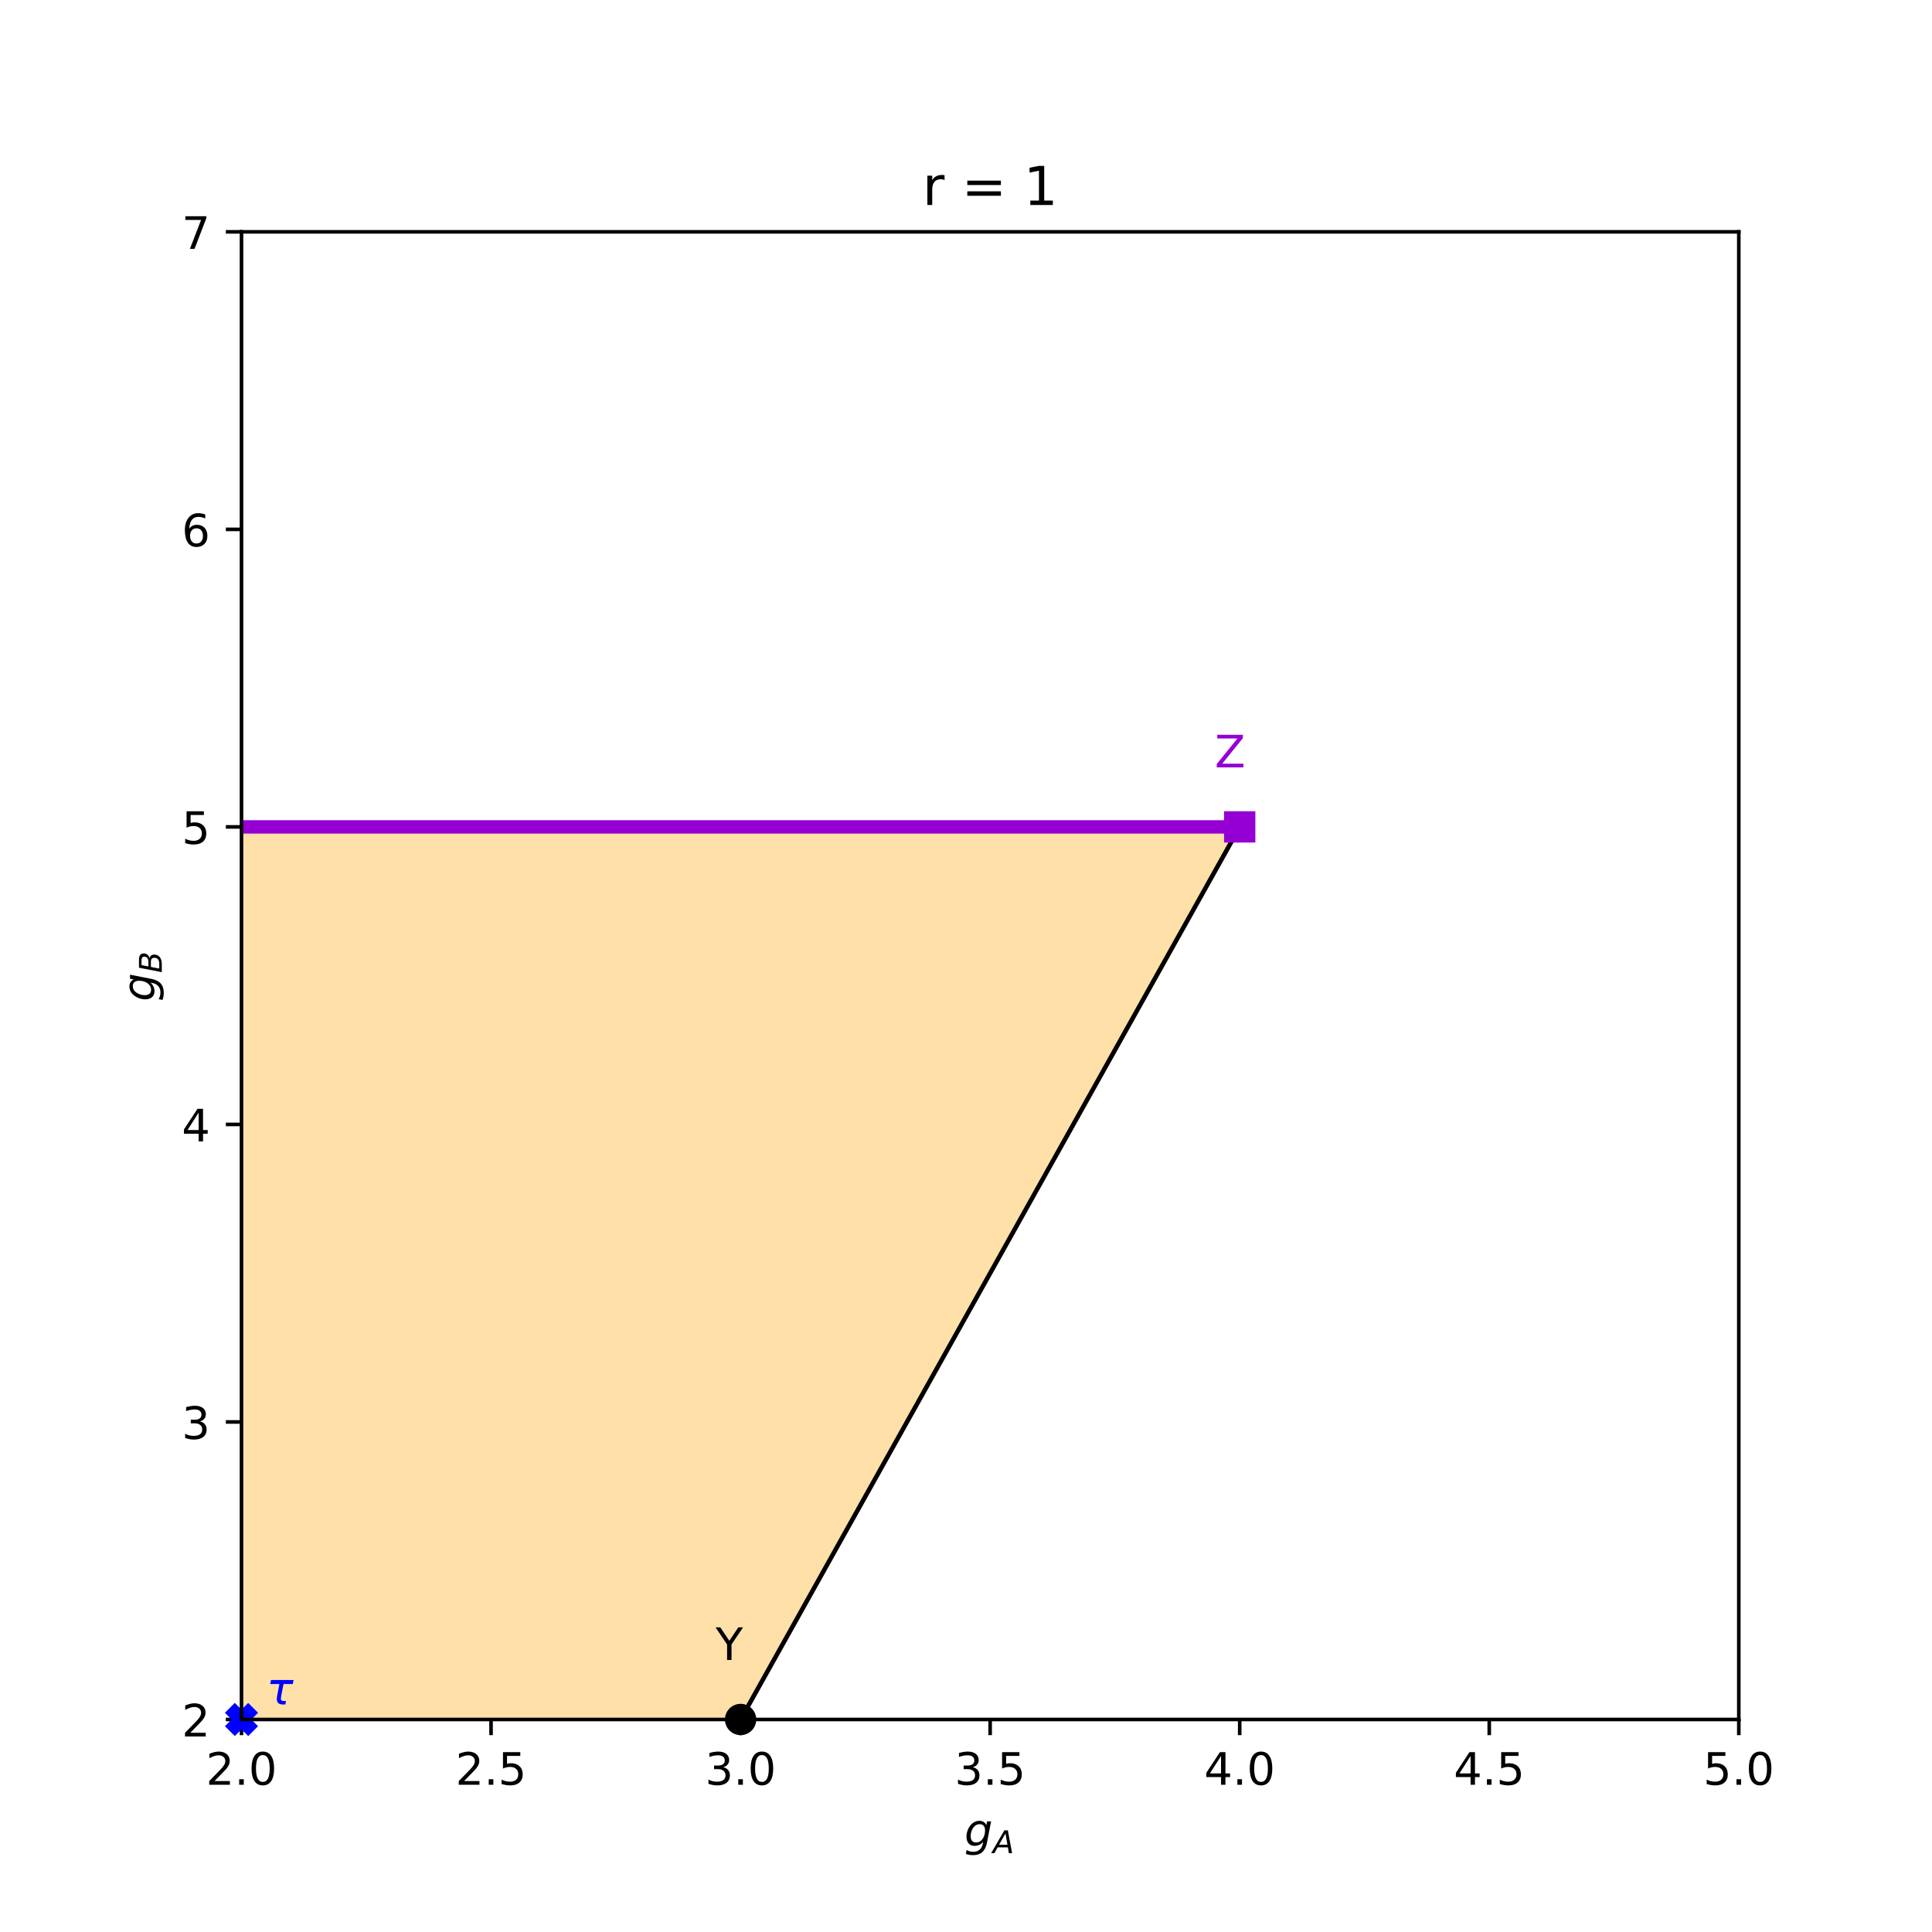
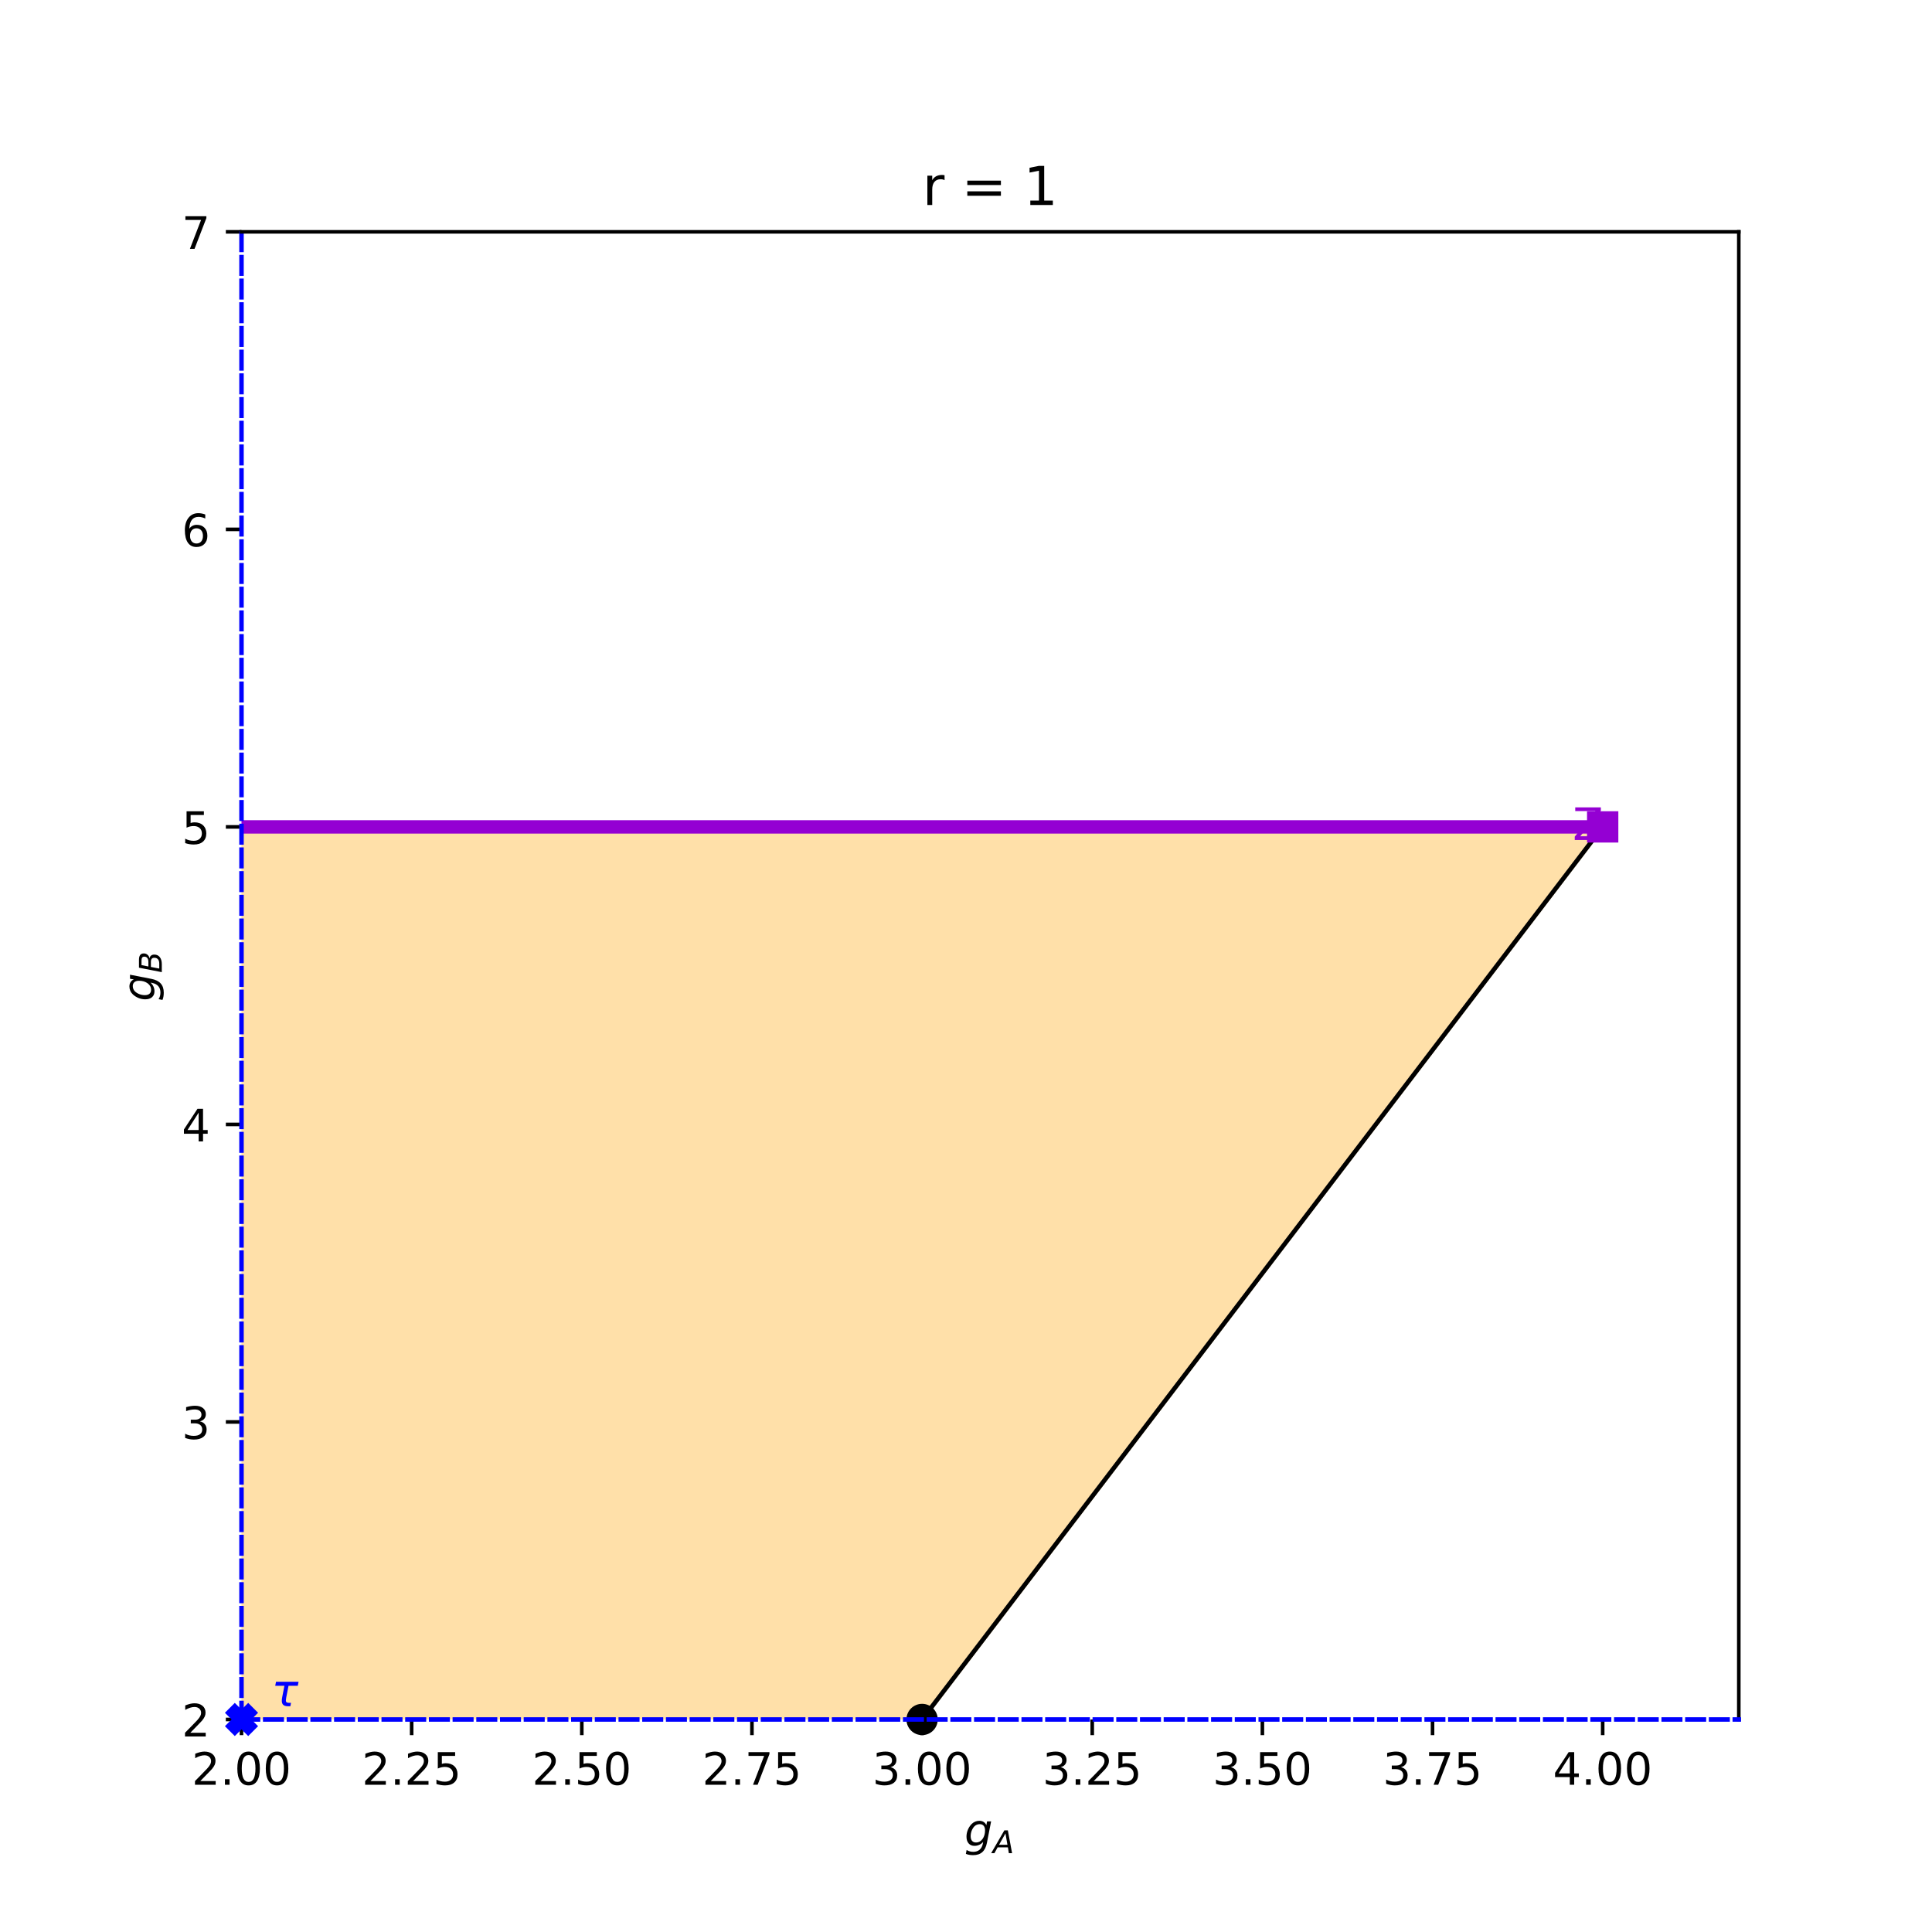
<svg xmlns="http://www.w3.org/2000/svg" xmlns:xlink="http://www.w3.org/1999/xlink" width="432pt" height="432pt" viewBox="0 0 432 432" version="1.1">
  <defs>
    <style type="text/css">*{stroke-linejoin: round; stroke-linecap: butt}</style>
  </defs>
  <g id="figure_1">
    <g id="patch_1">
      <path d="M 0 432  L 432 432  L 432 0  L 0 0  z " style="fill: #ffffff" />
    </g>
    <g id="axes_1">
      <g id="patch_2">
        <path d="M 54 384.48  L 388.8 384.48  L 388.8 51.84  L 54 51.84  z " style="fill: #ffffff" />
      </g>
      <g id="patch_3">
-         <path d="M 277.2 184.896  L -169.2 184.896  L -57.6 517.536  L 165.6 384.48  z " clip-path="url(#pf032d03c63)" style="fill: #ffa500; opacity: 0.1; stroke: #ffa500; stroke-linejoin: miter" />
+         <path d="M 358.364 184.896  L -250.364 184.896  L -98.182 517.536  L 206.182 384.48  z " clip-path="url(#pf67f6ed65c)" style="fill: #ffa500; opacity: 0.1; stroke: #ffa500; stroke-linejoin: miter" />
      </g>
      <g id="patch_4">
-         <path d="M 277.2 184.896  L -169.2 184.896  L -57.6 517.536  L 165.6 384.48  z " clip-path="url(#pf032d03c63)" style="fill: #ffa500; opacity: 0.1; stroke: #ffa500; stroke-linejoin: miter" />
+         <path d="M 358.364 184.896  L -250.364 184.896  L -98.182 517.536  L 206.182 384.48  z " clip-path="url(#pf67f6ed65c)" style="fill: #ffa500; opacity: 0.1; stroke: #ffa500; stroke-linejoin: miter" />
      </g>
      <g id="patch_5">
-         <path d="M 277.2 184.896  L -169.2 184.896  L -57.6 517.536  L 165.6 384.48  z " clip-path="url(#pf032d03c63)" style="fill: #ffa500; opacity: 0.1; stroke: #ffa500; stroke-linejoin: miter" />
+         <path d="M 358.364 184.896  L -250.364 184.896  L -98.182 517.536  L 206.182 384.48  z " clip-path="url(#pf67f6ed65c)" style="fill: #ffa500; opacity: 0.1; stroke: #ffa500; stroke-linejoin: miter" />
      </g>
      <g id="patch_6">
-         <path d="M 277.2 184.896  L -169.2 184.896  L -57.6 517.536  L 165.6 384.48  z " clip-path="url(#pf032d03c63)" style="fill: #ffa500; opacity: 0.1; stroke: #ffa500; stroke-linejoin: miter" />
+         <path d="M 358.364 184.896  L -250.364 184.896  L -98.182 517.536  L 206.182 384.48  z " clip-path="url(#pf67f6ed65c)" style="fill: #ffa500; opacity: 0.1; stroke: #ffa500; stroke-linejoin: miter" />
      </g>
      <g id="matplotlib.axis_1">
        <g id="xtick_1">
          <g id="line2d_1">
            <defs>
-               <path id="m07d493aa7f" d="M 0 0  L 0 3.5  " style="stroke: #000000; stroke-width: 0.8" />
+               <path id="mff45628722" d="M 0 0  L 0 3.5  " style="stroke: #000000; stroke-width: 0.8" />
            </defs>
            <g>
-               <use xlink:href="#m07d493aa7f" x="54" y="384.48" style="stroke: #000000; stroke-width: 0.8" />
+               <use xlink:href="#mff45628722" x="54" y="384.48" style="stroke: #000000; stroke-width: 0.8" />
            </g>
          </g>
          <g id="text_1">
-             <g transform="translate(46.04844 399.0784) scale(0.1 -0.1)">
+             <g transform="translate(42.86719 399.0784) scale(0.1 -0.1)">
              <defs>
                <path id="DejaVuSans-32" d="M 1228 531  L 3431 531  L 3431 0  L 469 0  L 469 531  Q 828 903 1448 1529  Q 2069 2156 2228 2338  Q 2531 2678 2651 2914  Q 2772 3150 2772 3378  Q 2772 3750 2511 3984  Q 2250 4219 1831 4219  Q 1534 4219 1204 4116  Q 875 4013 500 3803  L 500 4441  Q 881 4594 1212 4672  Q 1544 4750 1819 4750  Q 2544 4750 2975 4387  Q 3406 4025 3406 3419  Q 3406 3131 3298 2873  Q 3191 2616 2906 2266  Q 2828 2175 2409 1742  Q 1991 1309 1228 531  z " transform="scale(0.015625)" />
                <path id="DejaVuSans-2e" d="M 684 794  L 1344 794  L 1344 0  L 684 0  L 684 794  z " transform="scale(0.015625)" />
                <path id="DejaVuSans-30" d="M 2034 4250  Q 1547 4250 1301 3770  Q 1056 3291 1056 2328  Q 1056 1369 1301 889  Q 1547 409 2034 409  Q 2525 409 2770 889  Q 3016 1369 3016 2328  Q 3016 3291 2770 3770  Q 2525 4250 2034 4250  z M 2034 4750  Q 2819 4750 3233 4129  Q 3647 3509 3647 2328  Q 3647 1150 3233 529  Q 2819 -91 2034 -91  Q 1250 -91 836 529  Q 422 1150 422 2328  Q 422 3509 836 4129  Q 1250 4750 2034 4750  z " transform="scale(0.015625)" />
              </defs>
              <use xlink:href="#DejaVuSans-32" />
              <use xlink:href="#DejaVuSans-2e" x="63.623" />
              <use xlink:href="#DejaVuSans-30" x="95.41" />
+               <use xlink:href="#DejaVuSans-30" x="159.033" />
            </g>
          </g>
        </g>
        <g id="xtick_2">
          <g id="line2d_2">
            <g>
-               <use xlink:href="#m07d493aa7f" x="109.8" y="384.48" style="stroke: #000000; stroke-width: 0.8" />
+               <use xlink:href="#mff45628722" x="92.045" y="384.48" style="stroke: #000000; stroke-width: 0.8" />
            </g>
          </g>
          <g id="text_2">
-             <g transform="translate(101.8484 399.0784) scale(0.1 -0.1)">
+             <g transform="translate(80.91264 399.0784) scale(0.1 -0.1)">
              <defs>
                <path id="DejaVuSans-35" d="M 691 4666  L 3169 4666  L 3169 4134  L 1269 4134  L 1269 2991  Q 1406 3038 1543 3061  Q 1681 3084 1819 3084  Q 2600 3084 3056 2656  Q 3513 2228 3513 1497  Q 3513 744 3044 326  Q 2575 -91 1722 -91  Q 1428 -91 1123 -41  Q 819 9 494 109  L 494 744  Q 775 591 1075 516  Q 1375 441 1709 441  Q 2250 441 2565 725  Q 2881 1009 2881 1497  Q 2881 1984 2565 2268  Q 2250 2553 1709 2553  Q 1456 2553 1204 2497  Q 953 2441 691 2322  L 691 4666  z " transform="scale(0.015625)" />
              </defs>
              <use xlink:href="#DejaVuSans-32" />
              <use xlink:href="#DejaVuSans-2e" x="63.623" />
-               <use xlink:href="#DejaVuSans-35" x="95.41" />
+               <use xlink:href="#DejaVuSans-32" x="95.41" />
+               <use xlink:href="#DejaVuSans-35" x="159.033" />
            </g>
          </g>
        </g>
        <g id="xtick_3">
          <g id="line2d_3">
            <g>
-               <use xlink:href="#m07d493aa7f" x="165.6" y="384.48" style="stroke: #000000; stroke-width: 0.8" />
+               <use xlink:href="#mff45628722" x="130.091" y="384.48" style="stroke: #000000; stroke-width: 0.8" />
            </g>
          </g>
          <g id="text_3">
-             <g transform="translate(157.6484 399.0784) scale(0.1 -0.1)">
-               <defs>
-                 <path id="DejaVuSans-33" d="M 2597 2516  Q 3050 2419 3304 2112  Q 3559 1806 3559 1356  Q 3559 666 3084 287  Q 2609 -91 1734 -91  Q 1441 -91 1130 -33  Q 819 25 488 141  L 488 750  Q 750 597 1062 519  Q 1375 441 1716 441  Q 2309 441 2620 675  Q 2931 909 2931 1356  Q 2931 1769 2642 2001  Q 2353 2234 1838 2234  L 1294 2234  L 1294 2753  L 1863 2753  Q 2328 2753 2575 2939  Q 2822 3125 2822 3475  Q 2822 3834 2567 4026  Q 2313 4219 1838 4219  Q 1578 4219 1281 4162  Q 984 4106 628 3988  L 628 4550  Q 988 4650 1302 4700  Q 1616 4750 1894 4750  Q 2613 4750 3031 4423  Q 3450 4097 3450 3541  Q 3450 3153 3228 2886  Q 3006 2619 2597 2516  z " transform="scale(0.015625)" />
-               </defs>
-               <use xlink:href="#DejaVuSans-33" />
-               <use xlink:href="#DejaVuSans-2e" x="63.623" />
-               <use xlink:href="#DejaVuSans-30" x="95.41" />
+             <g transform="translate(118.9581 399.0784) scale(0.1 -0.1)">
+               <use xlink:href="#DejaVuSans-32" />
+               <use xlink:href="#DejaVuSans-2e" x="63.623" />
+               <use xlink:href="#DejaVuSans-35" x="95.41" />
+               <use xlink:href="#DejaVuSans-30" x="159.033" />
            </g>
          </g>
        </g>
        <g id="xtick_4">
          <g id="line2d_4">
            <g>
-               <use xlink:href="#m07d493aa7f" x="221.4" y="384.48" style="stroke: #000000; stroke-width: 0.8" />
+               <use xlink:href="#mff45628722" x="168.136" y="384.48" style="stroke: #000000; stroke-width: 0.8" />
            </g>
          </g>
          <g id="text_4">
-             <g transform="translate(213.4484 399.0784) scale(0.1 -0.1)">
-               <use xlink:href="#DejaVuSans-33" />
-               <use xlink:href="#DejaVuSans-2e" x="63.623" />
-               <use xlink:href="#DejaVuSans-35" x="95.41" />
+             <g transform="translate(157.0036 399.0784) scale(0.1 -0.1)">
+               <defs>
+                 <path id="DejaVuSans-37" d="M 525 4666  L 3525 4666  L 3525 4397  L 1831 0  L 1172 0  L 2766 4134  L 525 4134  L 525 4666  z " transform="scale(0.015625)" />
+               </defs>
+               <use xlink:href="#DejaVuSans-32" />
+               <use xlink:href="#DejaVuSans-2e" x="63.623" />
+               <use xlink:href="#DejaVuSans-37" x="95.41" />
+               <use xlink:href="#DejaVuSans-35" x="159.033" />
            </g>
          </g>
        </g>
        <g id="xtick_5">
          <g id="line2d_5">
            <g>
-               <use xlink:href="#m07d493aa7f" x="277.2" y="384.48" style="stroke: #000000; stroke-width: 0.8" />
+               <use xlink:href="#mff45628722" x="206.182" y="384.48" style="stroke: #000000; stroke-width: 0.8" />
            </g>
          </g>
          <g id="text_5">
-             <g transform="translate(269.2484 399.0784) scale(0.1 -0.1)">
-               <defs>
-                 <path id="DejaVuSans-34" d="M 2419 4116  L 825 1625  L 2419 1625  L 2419 4116  z M 2253 4666  L 3047 4666  L 3047 1625  L 3713 1625  L 3713 1100  L 3047 1100  L 3047 0  L 2419 0  L 2419 1100  L 313 1100  L 313 1709  L 2253 4666  z " transform="scale(0.015625)" />
-               </defs>
-               <use xlink:href="#DejaVuSans-34" />
+             <g transform="translate(195.049 399.0784) scale(0.1 -0.1)">
+               <defs>
+                 <path id="DejaVuSans-33" d="M 2597 2516  Q 3050 2419 3304 2112  Q 3559 1806 3559 1356  Q 3559 666 3084 287  Q 2609 -91 1734 -91  Q 1441 -91 1130 -33  Q 819 25 488 141  L 488 750  Q 750 597 1062 519  Q 1375 441 1716 441  Q 2309 441 2620 675  Q 2931 909 2931 1356  Q 2931 1769 2642 2001  Q 2353 2234 1838 2234  L 1294 2234  L 1294 2753  L 1863 2753  Q 2328 2753 2575 2939  Q 2822 3125 2822 3475  Q 2822 3834 2567 4026  Q 2313 4219 1838 4219  Q 1578 4219 1281 4162  Q 984 4106 628 3988  L 628 4550  Q 988 4650 1302 4700  Q 1616 4750 1894 4750  Q 2613 4750 3031 4423  Q 3450 4097 3450 3541  Q 3450 3153 3228 2886  Q 3006 2619 2597 2516  z " transform="scale(0.015625)" />
+               </defs>
+               <use xlink:href="#DejaVuSans-33" />
              <use xlink:href="#DejaVuSans-2e" x="63.623" />
              <use xlink:href="#DejaVuSans-30" x="95.41" />
+               <use xlink:href="#DejaVuSans-30" x="159.033" />
            </g>
          </g>
        </g>
        <g id="xtick_6">
          <g id="line2d_6">
            <g>
-               <use xlink:href="#m07d493aa7f" x="333" y="384.48" style="stroke: #000000; stroke-width: 0.8" />
+               <use xlink:href="#mff45628722" x="244.227" y="384.48" style="stroke: #000000; stroke-width: 0.8" />
            </g>
          </g>
          <g id="text_6">
-             <g transform="translate(325.0484 399.0784) scale(0.1 -0.1)">
-               <use xlink:href="#DejaVuSans-34" />
-               <use xlink:href="#DejaVuSans-2e" x="63.623" />
-               <use xlink:href="#DejaVuSans-35" x="95.41" />
+             <g transform="translate(233.0945 399.0784) scale(0.1 -0.1)">
+               <use xlink:href="#DejaVuSans-33" />
+               <use xlink:href="#DejaVuSans-2e" x="63.623" />
+               <use xlink:href="#DejaVuSans-32" x="95.41" />
+               <use xlink:href="#DejaVuSans-35" x="159.033" />
            </g>
          </g>
        </g>
        <g id="xtick_7">
          <g id="line2d_7">
            <g>
-               <use xlink:href="#m07d493aa7f" x="388.8" y="384.48" style="stroke: #000000; stroke-width: 0.8" />
+               <use xlink:href="#mff45628722" x="282.273" y="384.48" style="stroke: #000000; stroke-width: 0.8" />
            </g>
          </g>
          <g id="text_7">
-             <g transform="translate(380.8484 399.0784) scale(0.1 -0.1)">
-               <use xlink:href="#DejaVuSans-35" />
+             <g transform="translate(271.1399 399.0784) scale(0.1 -0.1)">
+               <use xlink:href="#DejaVuSans-33" />
+               <use xlink:href="#DejaVuSans-2e" x="63.623" />
+               <use xlink:href="#DejaVuSans-35" x="95.41" />
+               <use xlink:href="#DejaVuSans-30" x="159.033" />
+             </g>
+           </g>
+         </g>
+         <g id="xtick_8">
+           <g id="line2d_8">
+             <g>
+               <use xlink:href="#mff45628722" x="320.318" y="384.48" style="stroke: #000000; stroke-width: 0.8" />
+             </g>
+           </g>
+           <g id="text_8">
+             <g transform="translate(309.1854 399.0784) scale(0.1 -0.1)">
+               <use xlink:href="#DejaVuSans-33" />
+               <use xlink:href="#DejaVuSans-2e" x="63.623" />
+               <use xlink:href="#DejaVuSans-37" x="95.41" />
+               <use xlink:href="#DejaVuSans-35" x="159.033" />
+             </g>
+           </g>
+         </g>
+         <g id="xtick_9">
+           <g id="line2d_9">
+             <g>
+               <use xlink:href="#mff45628722" x="358.364" y="384.48" style="stroke: #000000; stroke-width: 0.8" />
+             </g>
+           </g>
+           <g id="text_9">
+             <g transform="translate(347.2308 399.0784) scale(0.1 -0.1)">
+               <defs>
+                 <path id="DejaVuSans-34" d="M 2419 4116  L 825 1625  L 2419 1625  L 2419 4116  z M 2253 4666  L 3047 4666  L 3047 1625  L 3713 1625  L 3713 1100  L 3047 1100  L 3047 0  L 2419 0  L 2419 1100  L 313 1100  L 313 1709  L 2253 4666  z " transform="scale(0.015625)" />
+               </defs>
+               <use xlink:href="#DejaVuSans-34" />
              <use xlink:href="#DejaVuSans-2e" x="63.623" />
              <use xlink:href="#DejaVuSans-30" x="95.41" />
-             </g>
-           </g>
-         </g>
-         <g id="text_8">
+               <use xlink:href="#DejaVuSans-30" x="159.033" />
+             </g>
+           </g>
+         </g>
+         <g id="text_10">
          <g transform="translate(215.65 412.7362) scale(0.1 -0.1)">
            <defs>
              <path id="DejaVuSans-Oblique-67" d="M 3816 3500  L 3219 434  Q 3047 -456 2561 -893  Q 2075 -1331 1253 -1331  Q 950 -1331 690 -1286  Q 431 -1241 206 -1147  L 313 -588  Q 525 -725 762 -790  Q 1000 -856 1269 -856  Q 1816 -856 2167 -557  Q 2519 -259 2631 300  L 2681 563  Q 2441 288 2122 144  Q 1803 0 1434 0  Q 903 0 598 351  Q 294 703 294 1319  Q 294 1803 478 2267  Q 663 2731 997 3091  Q 1219 3328 1514 3456  Q 1809 3584 2131 3584  Q 2484 3584 2746 3420  Q 3009 3256 3138 2956  L 3238 3500  L 3816 3500  z M 2950 2216  Q 2950 2641 2750 2872  Q 2550 3103 2181 3103  Q 1953 3103 1747 3012  Q 1541 2922 1394 2759  Q 1156 2491 1023 2127  Q 891 1763 891 1375  Q 891 944 1092 712  Q 1294 481 1672 481  Q 2219 481 2584 976  Q 2950 1472 2950 2216  z " transform="scale(0.015625)" />
              <path id="DejaVuSans-Oblique-41" d="M 2356 4666  L 3072 4666  L 3938 0  L 3278 0  L 3084 1197  L 984 1197  L 325 0  L -341 0  L 2356 4666  z M 2584 4044  L 1275 1722  L 2988 1722  L 2584 4044  z " transform="scale(0.015625)" />
            </defs>
            <use xlink:href="#DejaVuSans-Oblique-67" />
            <use xlink:href="#DejaVuSans-Oblique-41" transform="translate(63.47656 -16.40625) scale(0.7)" />
          </g>
        </g>
      </g>
      <g id="matplotlib.axis_2">
        <g id="ytick_1">
-           <g id="line2d_8">
+           <g id="line2d_10">
            <defs>
-               <path id="m340357feb1" d="M 0 0  L -3.5 0  " style="stroke: #000000; stroke-width: 0.8" />
+               <path id="m489b6dee3a" d="M 0 0  L -3.5 0  " style="stroke: #000000; stroke-width: 0.8" />
            </defs>
            <g>
-               <use xlink:href="#m340357feb1" x="54" y="384.48" style="stroke: #000000; stroke-width: 0.8" />
-             </g>
-           </g>
-           <g id="text_9">
+               <use xlink:href="#m489b6dee3a" x="54" y="384.48" style="stroke: #000000; stroke-width: 0.8" />
+             </g>
+           </g>
+           <g id="text_11">
            <g transform="translate(40.6375 388.2792) scale(0.1 -0.1)">
              <use xlink:href="#DejaVuSans-32" />
            </g>
          </g>
        </g>
        <g id="ytick_2">
-           <g id="line2d_9">
-             <g>
-               <use xlink:href="#m340357feb1" x="54" y="317.952" style="stroke: #000000; stroke-width: 0.8" />
-             </g>
-           </g>
-           <g id="text_10">
+           <g id="line2d_11">
+             <g>
+               <use xlink:href="#m489b6dee3a" x="54" y="317.952" style="stroke: #000000; stroke-width: 0.8" />
+             </g>
+           </g>
+           <g id="text_12">
            <g transform="translate(40.6375 321.7512) scale(0.1 -0.1)">
              <use xlink:href="#DejaVuSans-33" />
            </g>
          </g>
        </g>
        <g id="ytick_3">
-           <g id="line2d_10">
-             <g>
-               <use xlink:href="#m340357feb1" x="54" y="251.424" style="stroke: #000000; stroke-width: 0.8" />
-             </g>
-           </g>
-           <g id="text_11">
+           <g id="line2d_12">
+             <g>
+               <use xlink:href="#m489b6dee3a" x="54" y="251.424" style="stroke: #000000; stroke-width: 0.8" />
+             </g>
+           </g>
+           <g id="text_13">
            <g transform="translate(40.6375 255.2232) scale(0.1 -0.1)">
              <use xlink:href="#DejaVuSans-34" />
            </g>
          </g>
        </g>
        <g id="ytick_4">
-           <g id="line2d_11">
-             <g>
-               <use xlink:href="#m340357feb1" x="54" y="184.896" style="stroke: #000000; stroke-width: 0.8" />
-             </g>
-           </g>
-           <g id="text_12">
+           <g id="line2d_13">
+             <g>
+               <use xlink:href="#m489b6dee3a" x="54" y="184.896" style="stroke: #000000; stroke-width: 0.8" />
+             </g>
+           </g>
+           <g id="text_14">
            <g transform="translate(40.6375 188.6952) scale(0.1 -0.1)">
              <use xlink:href="#DejaVuSans-35" />
            </g>
          </g>
        </g>
        <g id="ytick_5">
-           <g id="line2d_12">
-             <g>
-               <use xlink:href="#m340357feb1" x="54" y="118.368" style="stroke: #000000; stroke-width: 0.8" />
-             </g>
-           </g>
-           <g id="text_13">
+           <g id="line2d_14">
+             <g>
+               <use xlink:href="#m489b6dee3a" x="54" y="118.368" style="stroke: #000000; stroke-width: 0.8" />
+             </g>
+           </g>
+           <g id="text_15">
            <g transform="translate(40.6375 122.1672) scale(0.1 -0.1)">
              <defs>
                <path id="DejaVuSans-36" d="M 2113 2584  Q 1688 2584 1439 2293  Q 1191 2003 1191 1497  Q 1191 994 1439 701  Q 1688 409 2113 409  Q 2538 409 2786 701  Q 3034 994 3034 1497  Q 3034 2003 2786 2293  Q 2538 2584 2113 2584  z M 3366 4563  L 3366 3988  Q 3128 4100 2886 4159  Q 2644 4219 2406 4219  Q 1781 4219 1451 3797  Q 1122 3375 1075 2522  Q 1259 2794 1537 2939  Q 1816 3084 2150 3084  Q 2853 3084 3261 2657  Q 3669 2231 3669 1497  Q 3669 778 3244 343  Q 2819 -91 2113 -91  Q 1303 -91 875 529  Q 447 1150 447 2328  Q 447 3434 972 4092  Q 1497 4750 2381 4750  Q 2619 4750 2861 4703  Q 3103 4656 3366 4563  z " transform="scale(0.015625)" />
              </defs>
              <use xlink:href="#DejaVuSans-36" />
            </g>
          </g>
        </g>
        <g id="ytick_6">
-           <g id="line2d_13">
-             <g>
-               <use xlink:href="#m340357feb1" x="54" y="51.84" style="stroke: #000000; stroke-width: 0.8" />
-             </g>
-           </g>
-           <g id="text_14">
+           <g id="line2d_15">
+             <g>
+               <use xlink:href="#m489b6dee3a" x="54" y="51.84" style="stroke: #000000; stroke-width: 0.8" />
+             </g>
+           </g>
+           <g id="text_16">
            <g transform="translate(40.6375 55.63922) scale(0.1 -0.1)">
-               <defs>
-                 <path id="DejaVuSans-37" d="M 525 4666  L 3525 4666  L 3525 4397  L 1831 0  L 1172 0  L 2766 4134  L 525 4134  L 525 4666  z " transform="scale(0.015625)" />
-               </defs>
              <use xlink:href="#DejaVuSans-37" />
            </g>
          </g>
        </g>
-         <g id="text_15">
+         <g id="text_17">
          <g transform="translate(34.5375 223.91) rotate(-90) scale(0.1 -0.1)">
            <defs>
              <path id="DejaVuSans-Oblique-42" d="M 1081 4666  L 2694 4666  Q 3350 4666 3675 4422  Q 4000 4178 4000 3688  Q 4000 3238 3720 2911  Q 3441 2584 2988 2516  Q 3375 2428 3569 2181  Q 3763 1934 3763 1522  Q 3763 819 3242 409  Q 2722 0 1819 0  L 172 0  L 1081 4666  z M 1234 2228  L 903 519  L 1919 519  Q 2491 519 2800 781  Q 3109 1044 3109 1522  Q 3109 1891 2904 2059  Q 2700 2228 2247 2228  L 1234 2228  z M 1606 4147  L 1331 2741  L 2272 2741  Q 2775 2741 3058 2959  Q 3341 3178 3341 3566  Q 3341 3869 3150 4008  Q 2959 4147 2541 4147  L 1606 4147  z " transform="scale(0.015625)" />
            </defs>
            <use xlink:href="#DejaVuSans-Oblique-67" />
            <use xlink:href="#DejaVuSans-Oblique-42" transform="translate(63.47656 -16.40625) scale(0.7)" />
          </g>
        </g>
      </g>
-       <g id="line2d_14">
-         <path d="M 277.2 184.896  L -1 184.896  " clip-path="url(#pf032d03c63)" style="fill: none; stroke: #9400d3; stroke-width: 3; stroke-linecap: square" />
-       </g>
-       <g id="line2d_15">
-         <path clip-path="url(#pf032d03c63)" style="fill: none; stroke: #000000; stroke-linecap: square" />
-       </g>
      <g id="line2d_16">
-         <path d="M 165.6 384.48  L 277.2 184.896  " clip-path="url(#pf032d03c63)" style="fill: none; stroke: #000000; stroke-linecap: square" />
+         <path d="M 358.364 184.896  L -1 184.896  " clip-path="url(#pf67f6ed65c)" style="fill: none; stroke: #9400d3; stroke-width: 3; stroke-linecap: square" />
      </g>
      <g id="line2d_17">
-         <path d="M 165.6 384.48  L 84.208 433  " clip-path="url(#pf032d03c63)" style="fill: none; stroke: #000000; stroke-linecap: square" />
+         <path clip-path="url(#pf67f6ed65c)" style="fill: none; stroke: #000000; stroke-linecap: square" />
      </g>
      <g id="line2d_18">
+         <path d="M 206.182 384.48  L 358.364 184.896  " clip-path="url(#pf67f6ed65c)" style="fill: none; stroke: #000000; stroke-linecap: square" />
+       </g>
+       <g id="line2d_19">
+         <path d="M 206.182 384.48  L 95.193 433  " clip-path="url(#pf67f6ed65c)" style="fill: none; stroke: #000000; stroke-linecap: square" />
+       </g>
+       <g id="line2d_20">
        <defs>
-           <path id="m86021a6feb" d="M 0 3  C 0.796 3 1.559 2.684 2.121 2.121  C 2.684 1.559 3 0.796 3 0  C 3 -0.796 2.684 -1.559 2.121 -2.121  C 1.559 -2.684 0.796 -3 0 -3  C -0.796 -3 -1.559 -2.684 -2.121 -2.121  C -2.684 -1.559 -3 -0.796 -3 0  C -3 0.796 -2.684 1.559 -2.121 2.121  C -1.559 2.684 -0.796 3 0 3  z " style="stroke: #000000" />
+           <path id="mb82688cc5e" d="M 0 3  C 0.796 3 1.559 2.684 2.121 2.121  C 2.684 1.559 3 0.796 3 0  C 3 -0.796 2.684 -1.559 2.121 -2.121  C 1.559 -2.684 0.796 -3 0 -3  C -0.796 -3 -1.559 -2.684 -2.121 -2.121  C -2.684 -1.559 -3 -0.796 -3 0  C -3 0.796 -2.684 1.559 -2.121 2.121  C -1.559 2.684 -0.796 3 0 3  z " style="stroke: #000000" />
        </defs>
        <g>
-           <use xlink:href="#m86021a6feb" x="165.6" y="384.48" style="stroke: #000000" />
-         </g>
-       </g>
-       <g id="line2d_19">
+           <use xlink:href="#mb82688cc5e" x="206.182" y="384.48" style="stroke: #000000" />
+         </g>
+       </g>
+       <g id="line2d_21">
        <defs>
-           <path id="mefd382fb7a" d="M -3 3  L 3 3  L 3 -3  L -3 -3  z " style="stroke: #9400d3; stroke-linejoin: miter" />
+           <path id="m31ae39d88f" d="M -3 3  L 3 3  L 3 -3  L -3 -3  z " style="stroke: #9400d3; stroke-linejoin: miter" />
        </defs>
        <g>
-           <use xlink:href="#mefd382fb7a" x="277.2" y="184.896" style="fill: #9400d3; stroke: #9400d3; stroke-linejoin: miter" />
-         </g>
-       </g>
-       <g id="line2d_20">
+           <use xlink:href="#m31ae39d88f" x="358.364" y="184.896" style="fill: #9400d3; stroke: #9400d3; stroke-linejoin: miter" />
+         </g>
+       </g>
+       <g id="line2d_22">
        <defs>
-           <path id="m38afda0800" d="M -1.5 3  L 0 1.5  L 1.5 3  L 3 1.5  L 1.5 0  L 3 -1.5  L 1.5 -3  L 0 -1.5  L -1.5 -3  L -3 -1.5  L -1.5 0  L -3 1.5  z " style="stroke: #0000ff; stroke-linejoin: miter" />
+           <path id="m13fea50edc" d="M -1.5 3  L 0 1.5  L 1.5 3  L 3 1.5  L 1.5 0  L 3 -1.5  L 1.5 -3  L 0 -1.5  L -1.5 -3  L -3 -1.5  L -1.5 0  L -3 1.5  z " style="stroke: #0000ff; stroke-linejoin: miter" />
        </defs>
        <g>
-           <use xlink:href="#m38afda0800" x="54" y="384.48" style="fill: #0000ff; stroke: #0000ff; stroke-linejoin: miter" />
+           <use xlink:href="#m13fea50edc" x="54" y="384.48" style="fill: #0000ff; stroke: #0000ff; stroke-linejoin: miter" />
        </g>
      </g>
      <g id="patch_7">
-         <path d="M 54 384.48  L 54 51.84  " style="fill: none; stroke: #000000; stroke-width: 0.8; stroke-linejoin: miter; stroke-linecap: square" />
+         <path d="M 54 384.48  L 54 51.84  " style="fill: none; stroke-dasharray: 3.7,1.6; stroke-dashoffset: 0; stroke: #0000ff; stroke-linejoin: miter; stroke-linecap: square" />
      </g>
      <g id="patch_8">
        <path d="M 388.8 384.48  L 388.8 51.84  " style="fill: none; stroke: #000000; stroke-width: 0.8; stroke-linejoin: miter; stroke-linecap: square" />
      </g>
      <g id="patch_9">
-         <path d="M 54 384.48  L 388.8 384.48  " style="fill: none; stroke: #000000; stroke-width: 0.8; stroke-linejoin: miter; stroke-linecap: square" />
+         <path d="M 54 384.48  L 388.8 384.48  " style="fill: none; stroke-dasharray: 3.7,1.6; stroke-dashoffset: 0; stroke: #0000ff; stroke-linejoin: miter; stroke-linecap: square" />
      </g>
      <g id="patch_10">
        <path d="M 54 51.84  L 388.8 51.84  " style="fill: none; stroke: #000000; stroke-width: 0.8; stroke-linejoin: miter; stroke-linecap: square" />
      </g>
-       <g id="text_16">
-         <g transform="translate(160.02 371.1744) scale(0.1 -0.1)">
-           <defs>
-             <path id="DejaVuSans-59" d="M -13 4666  L 666 4666  L 1959 2747  L 3244 4666  L 3922 4666  L 2272 2222  L 2272 0  L 1638 0  L 1638 2222  L -13 4666  z " transform="scale(0.015625)" />
-           </defs>
-           <use xlink:href="#DejaVuSans-59" />
-         </g>
-       </g>
-       <g id="text_17">
-         <g style="fill: #9400d3" transform="translate(271.62 171.5904) scale(0.1 -0.1)">
+       <g id="text_18">
+         <g style="fill: #9400d3" transform="translate(351.6676 187.8232) scale(0.1 -0.1)">
          <defs>
            <path id="DejaVuSans-5a" d="M 359 4666  L 4025 4666  L 4025 4184  L 1075 531  L 4097 531  L 4097 0  L 288 0  L 288 481  L 3238 4134  L 359 4134  L 359 4666  z " transform="scale(0.015625)" />
          </defs>
          <use xlink:href="#DejaVuSans-5a" />
        </g>
      </g>
-       <g id="text_18">
-         <g style="fill: #0000ff" transform="translate(59.58 381.1536) scale(0.1 -0.1)">
+       <g id="text_19">
+         <g style="fill: #0000ff" transform="translate(60.696 381.5528) scale(0.1 -0.1)">
          <defs>
            <path id="DejaVuSans-Oblique-3c4" d="M 2103 638  Q 2188 488 2525 488  L 2800 488  L 2706 0  L 2363 0  Q 1800 0 1600 300  Q 1403 606 1534 1269  L 1856 2925  L 541 2925  L 653 3500  L 3881 3500  L 3769 2925  L 2444 2925  L 2113 1234  Q 2025 781 2103 638  z " transform="scale(0.015625)" />
          </defs>
          <use xlink:href="#DejaVuSans-Oblique-3c4" transform="translate(0 0.3125)" />
        </g>
      </g>
-       <g id="text_19">
+       <g id="text_20">
        <g transform="translate(206.2744 45.84) scale(0.12 -0.12)">
          <defs>
            <path id="DejaVuSans-72" d="M 2631 2963  Q 2534 3019 2420 3045  Q 2306 3072 2169 3072  Q 1681 3072 1420 2755  Q 1159 2438 1159 1844  L 1159 0  L 581 0  L 581 3500  L 1159 3500  L 1159 2956  Q 1341 3275 1631 3429  Q 1922 3584 2338 3584  Q 2397 3584 2469 3576  Q 2541 3569 2628 3553  L 2631 2963  z " transform="scale(0.015625)" />
            <path id="DejaVuSans-20" transform="scale(0.015625)" />
            <path id="DejaVuSans-3d" d="M 678 2906  L 4684 2906  L 4684 2381  L 678 2381  L 678 2906  z M 678 1631  L 4684 1631  L 4684 1100  L 678 1100  L 678 1631  z " transform="scale(0.015625)" />
            <path id="DejaVuSans-31" d="M 794 531  L 1825 531  L 1825 4091  L 703 3866  L 703 4441  L 1819 4666  L 2450 4666  L 2450 531  L 3481 531  L 3481 0  L 794 0  L 794 531  z " transform="scale(0.015625)" />
          </defs>
          <use xlink:href="#DejaVuSans-72" />
          <use xlink:href="#DejaVuSans-20" x="41.113" />
          <use xlink:href="#DejaVuSans-3d" x="72.9" />
          <use xlink:href="#DejaVuSans-20" x="156.689" />
          <use xlink:href="#DejaVuSans-31" x="188.477" />
        </g>
      </g>
    </g>
  </g>
  <defs>
-     <clipPath id="pf032d03c63">
+     <clipPath id="pf67f6ed65c">
      <rect x="54" y="51.84" width="334.8" height="332.64" />
    </clipPath>
  </defs>
</svg>
